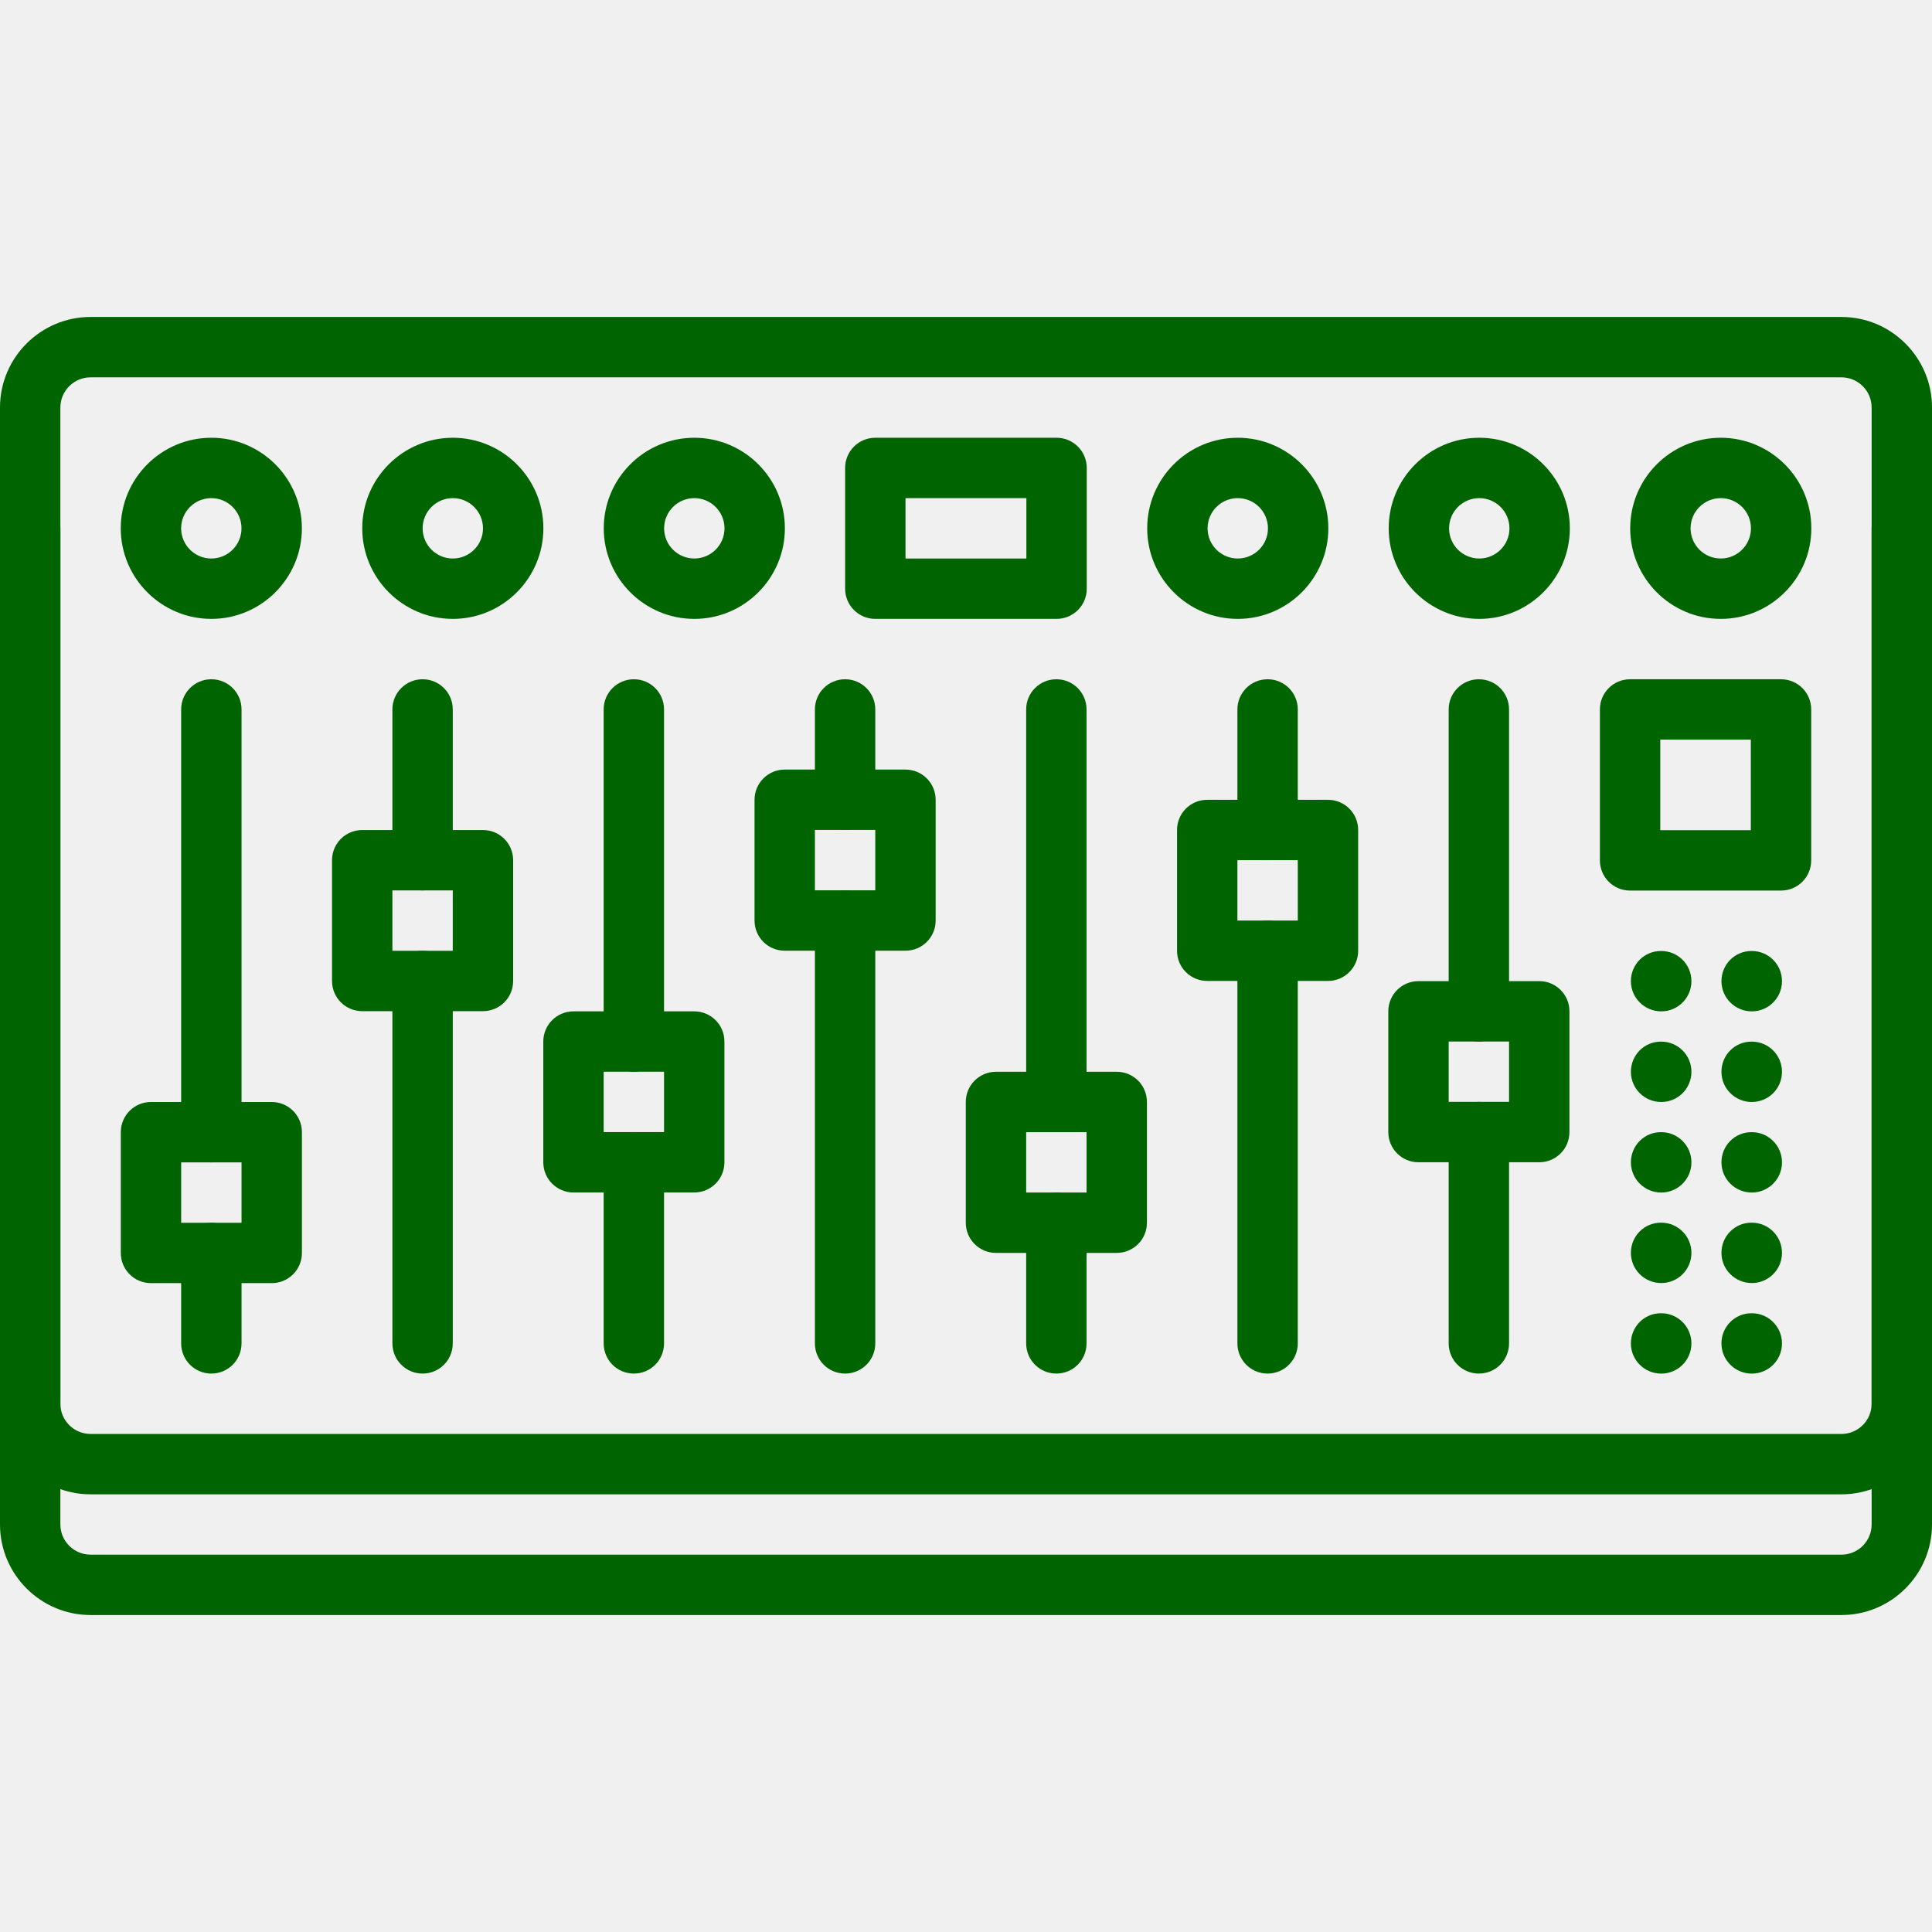
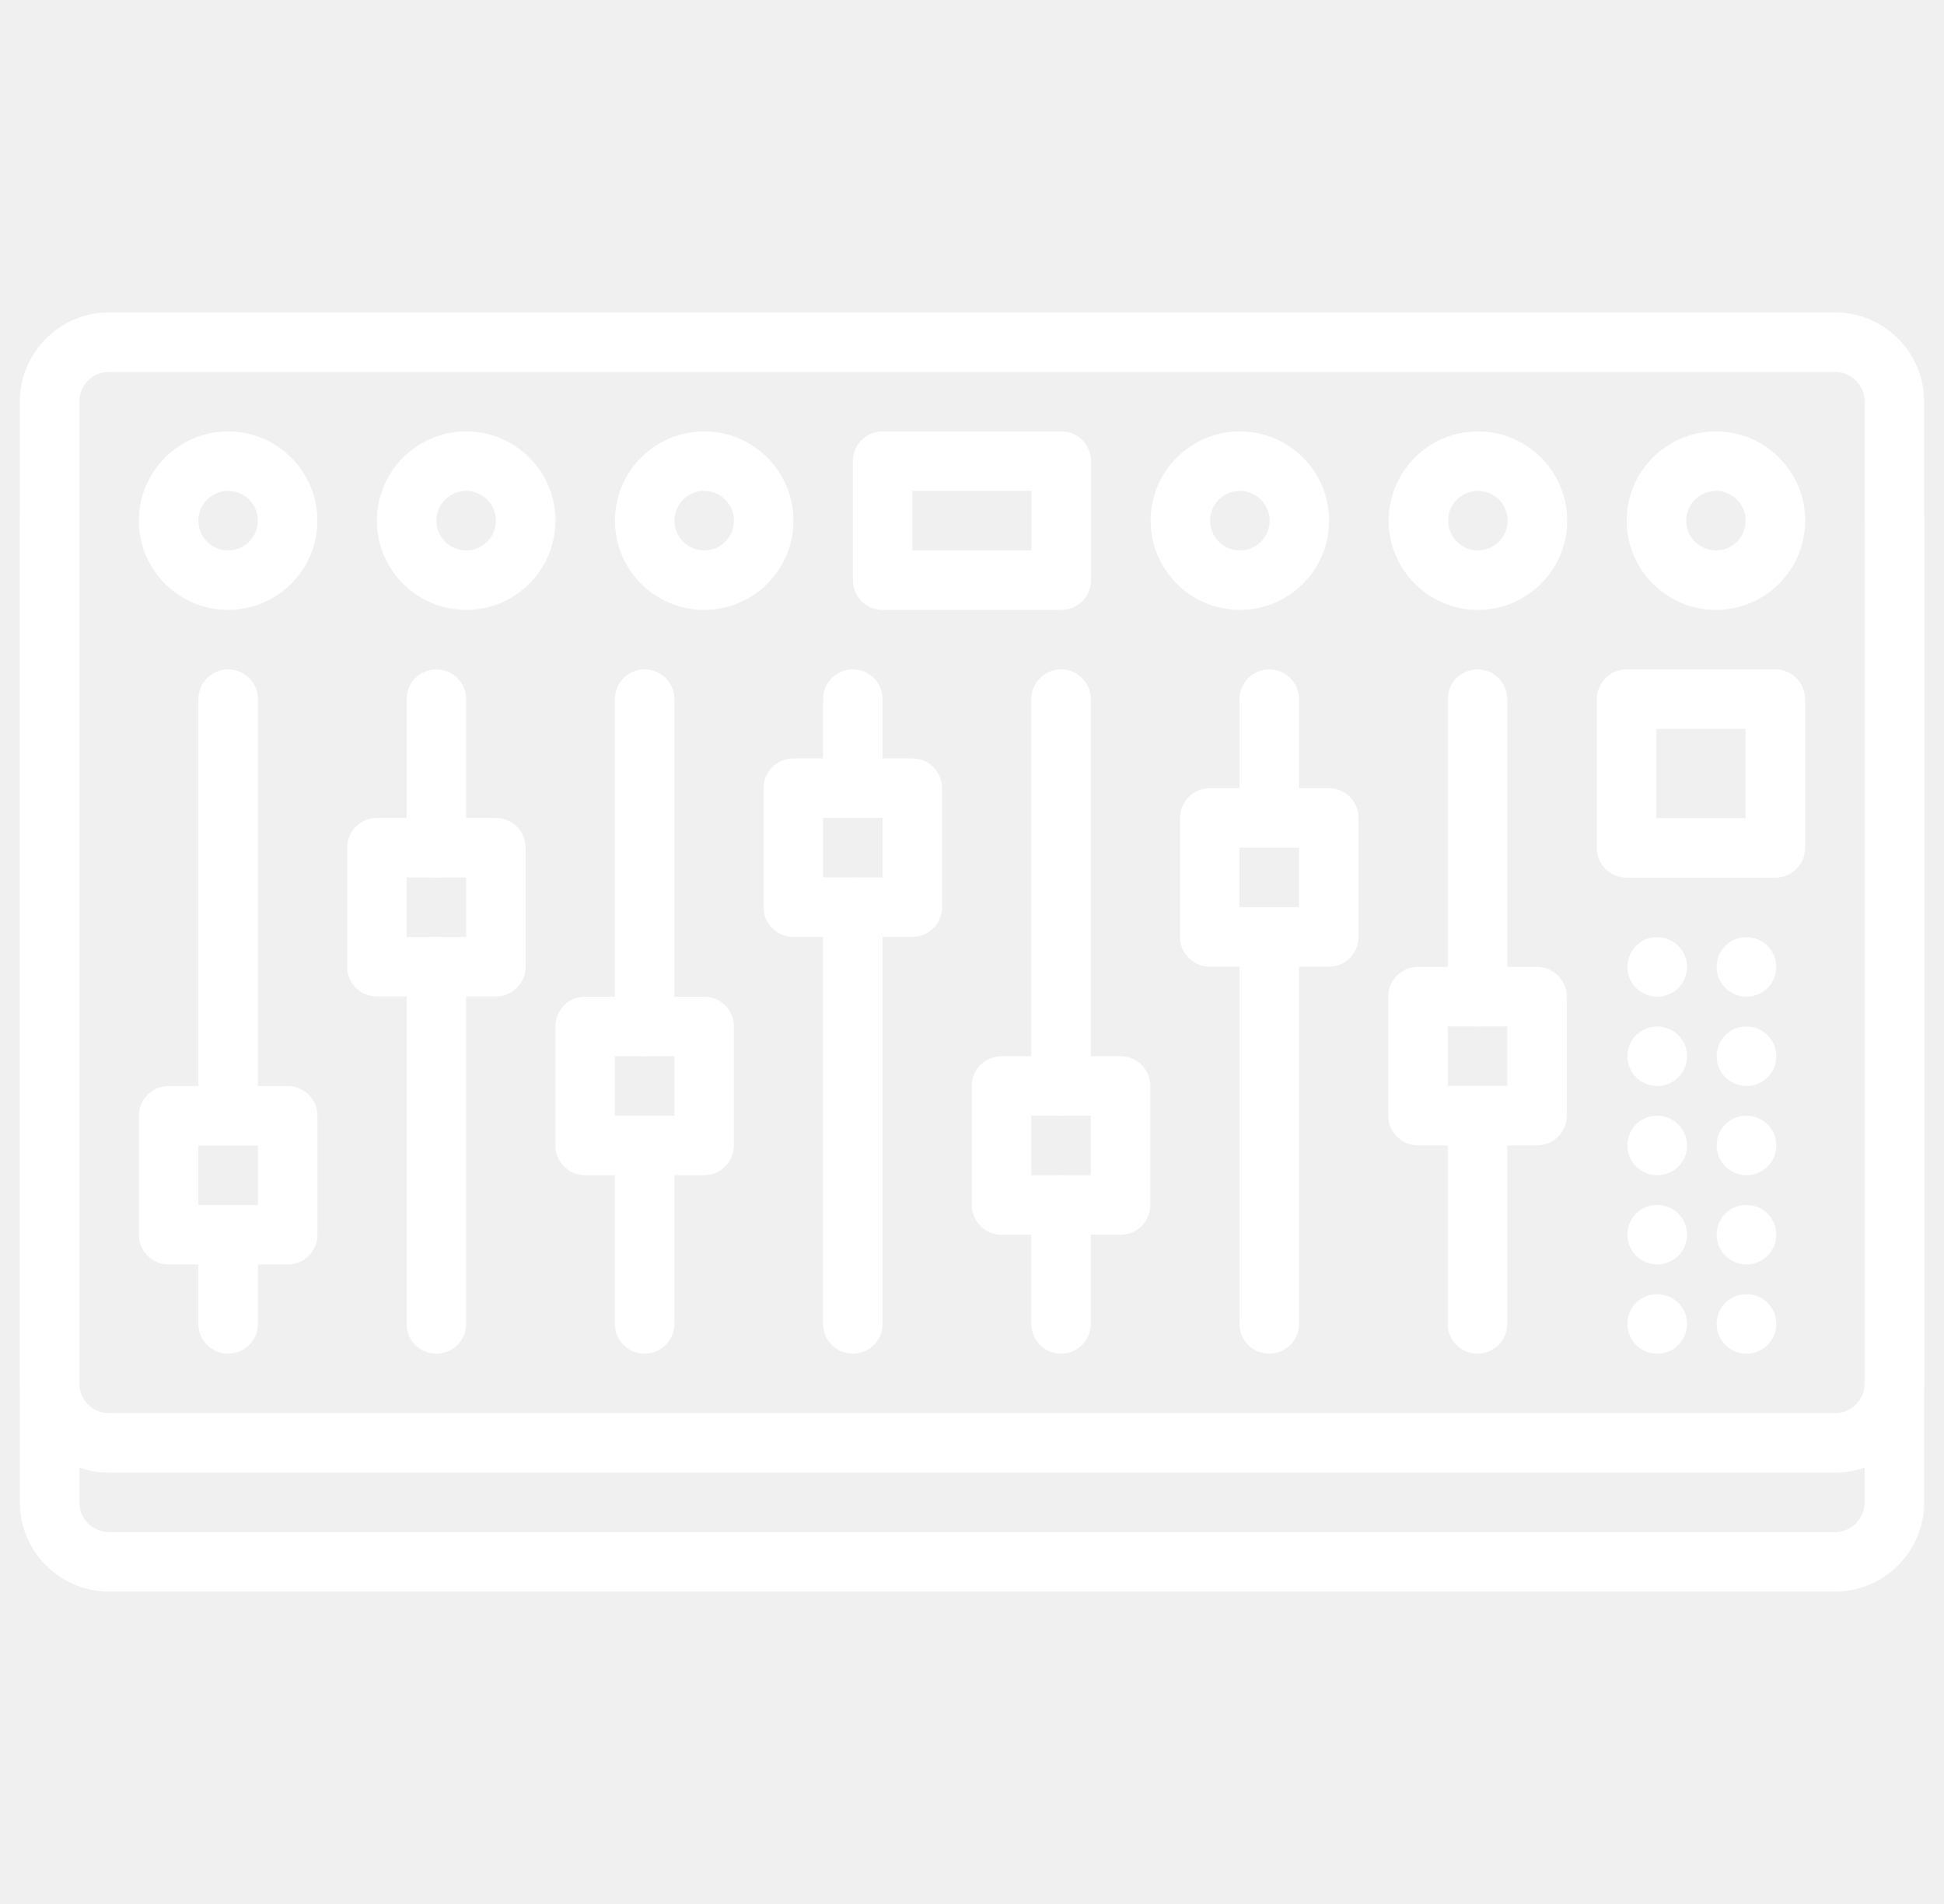
- <svg xmlns="http://www.w3.org/2000/svg" width="48" height="48" viewBox="0 0 48 48" fill="none">
-   <g id="music-mixing">
-     <path id="Vector" d="M45.75 37.126H2.25C1.01 37.126 0 36.116 0 34.876V10.125C0 8.884 1.01 7.875 2.25 7.875H45.75C46.99 7.875 48 8.884 48 10.125V34.876C48 36.116 46.99 37.126 45.75 37.126ZM2.25 9.375C1.836 9.375 1.5 9.711 1.5 10.125V34.876C1.5 35.29 1.836 35.626 2.25 35.626H45.75C46.164 35.626 46.5 35.29 46.5 34.876V10.125C46.5 9.711 46.164 9.375 45.75 9.375H2.25Z" fill="#006400" />
-     <path id="Vector_2" d="M45.75 40.125H2.25C1.01 40.125 0 39.115 0 37.875V13.124C0 12.71 0.335 12.374 0.75 12.374C1.165 12.374 1.5 12.71 1.5 13.124V37.875C1.5 38.289 1.836 38.625 2.25 38.625H45.75C46.164 38.625 46.5 38.289 46.5 37.875V13.124C46.5 12.71 46.835 12.374 47.25 12.374C47.665 12.374 48 12.71 48 13.124V37.875C48 39.115 46.99 40.125 45.75 40.125Z" fill="#006400" />
-     <path id="Vector_3" d="M5.251 28.879C4.836 28.879 4.501 28.544 4.501 28.129V17.626C4.501 17.211 4.836 16.876 5.251 16.876C5.666 16.876 6.001 17.211 6.001 17.626V28.129C6.001 28.544 5.666 28.879 5.251 28.879Z" fill="#006400" />
-     <path id="Vector_4" d="M6.751 31.879H3.751C3.336 31.879 3.001 31.544 3.001 31.129V28.129C3.001 27.714 3.336 27.379 3.751 27.379H6.751C7.166 27.379 7.501 27.714 7.501 28.129V31.129C7.501 31.544 7.166 31.879 6.751 31.879ZM4.501 30.379H6.001V28.879H4.501V30.379Z" fill="#006400" />
-     <path id="Vector_5" d="M5.251 34.126C4.836 34.126 4.501 33.791 4.501 33.376V31.129C4.501 30.714 4.836 30.379 5.251 30.379C5.666 30.379 6.001 30.714 6.001 31.129V33.376C6.001 33.791 5.666 34.126 5.251 34.126ZM10.499 22.122C10.085 22.122 9.749 21.787 9.749 21.372V17.626C9.749 17.211 10.085 16.876 10.499 16.876C10.914 16.876 11.249 17.211 11.249 17.626V21.372C11.249 21.787 10.914 22.122 10.499 22.122Z" fill="#006400" />
-     <path id="Vector_6" d="M11.999 25.122H8.999C8.584 25.122 8.249 24.787 8.249 24.372V21.372C8.249 20.957 8.584 20.622 8.999 20.622H11.999C12.414 20.622 12.749 20.957 12.749 21.372V24.372C12.749 24.787 12.414 25.122 11.999 25.122ZM9.749 23.622H11.249V22.122H9.749V23.622Z" fill="#006400" />
-     <path id="Vector_7" d="M10.499 34.126C10.085 34.126 9.749 33.791 9.749 33.376V24.372C9.749 23.957 10.085 23.622 10.499 23.622C10.914 23.622 11.249 23.957 11.249 24.372V33.376C11.249 33.791 10.914 34.126 10.499 34.126ZM15.748 26.627C15.333 26.627 14.998 26.291 14.998 25.877V17.626C14.998 17.211 15.333 16.876 15.748 16.876C16.163 16.876 16.498 17.211 16.498 17.626V25.877C16.498 26.291 16.163 26.627 15.748 26.627Z" fill="#006400" />
-     <path id="Vector_8" d="M17.248 29.627H14.248C13.833 29.627 13.498 29.291 13.498 28.877V25.877C13.498 25.462 13.833 25.127 14.248 25.127H17.248C17.663 25.127 17.998 25.462 17.998 25.877V28.877C17.998 29.291 17.663 29.627 17.248 29.627ZM14.998 28.127H16.498V26.627H14.998V28.127Z" fill="#006400" />
-     <path id="Vector_9" d="M15.748 34.126C15.333 34.126 14.998 33.791 14.998 33.376V28.877C14.998 28.462 15.333 28.127 15.748 28.127C16.163 28.127 16.498 28.462 16.498 28.877V33.376C16.498 33.791 16.163 34.126 15.748 34.126ZM20.996 20.62C20.581 20.62 20.246 20.285 20.246 19.87V17.626C20.246 17.211 20.581 16.876 20.996 16.876C21.411 16.876 21.746 17.211 21.746 17.626V19.87C21.746 20.285 21.411 20.62 20.996 20.62Z" fill="#006400" />
-     <path id="Vector_10" d="M22.496 23.62H19.496C19.081 23.62 18.746 23.285 18.746 22.87V19.87C18.746 19.456 19.081 19.12 19.496 19.12H22.496C22.911 19.12 23.246 19.456 23.246 19.87V22.87C23.246 23.285 22.911 23.62 22.496 23.62ZM20.246 22.12H21.746V20.62H20.246V22.12Z" fill="#006400" />
-     <path id="Vector_11" d="M20.996 34.126C20.581 34.126 20.246 33.791 20.246 33.376V22.87C20.246 22.456 20.581 22.12 20.996 22.12C21.411 22.12 21.746 22.456 21.746 22.87V33.376C21.746 33.791 21.411 34.126 20.996 34.126ZM26.245 28.128C25.83 28.128 25.495 27.793 25.495 27.378V17.626C25.495 17.211 25.83 16.876 26.245 16.876C26.66 16.876 26.995 17.211 26.995 17.626V27.378C26.995 27.793 26.66 28.128 26.245 28.128Z" fill="#006400" />
-     <path id="Vector_12" d="M27.745 31.128H24.745C24.33 31.128 23.995 30.793 23.995 30.378V27.378C23.995 26.963 24.33 26.628 24.745 26.628H27.745C28.16 26.628 28.495 26.963 28.495 27.378V30.378C28.495 30.793 28.16 31.128 27.745 31.128ZM25.495 29.628H26.995V28.128H25.495V29.628Z" fill="#006400" />
-     <path id="Vector_13" d="M26.245 34.126C25.83 34.126 25.495 33.791 25.495 33.376V30.378C25.495 29.963 25.83 29.628 26.245 29.628C26.66 29.628 26.995 29.963 26.995 30.378V33.376C26.995 33.791 26.66 34.126 26.245 34.126ZM31.493 21.371C31.078 21.371 30.743 21.036 30.743 20.621V17.626C30.743 17.211 31.078 16.876 31.493 16.876C31.908 16.876 32.243 17.211 32.243 17.626V20.621C32.243 21.036 31.908 21.371 31.493 21.371Z" fill="#006400" />
-     <path id="Vector_14" d="M32.993 24.371H29.993C29.578 24.371 29.243 24.036 29.243 23.621V20.621C29.243 20.206 29.578 19.871 29.993 19.871H32.993C33.408 19.871 33.743 20.206 33.743 20.621V23.621C33.743 24.036 33.408 24.371 32.993 24.371ZM30.743 22.871H32.243V21.371H30.743V22.871Z" fill="#006400" />
-     <path id="Vector_15" d="M31.493 34.126C31.078 34.126 30.743 33.791 30.743 33.376V23.621C30.743 23.206 31.078 22.871 31.493 22.871C31.908 22.871 32.243 23.206 32.243 23.621V33.376C32.243 33.791 31.908 34.126 31.493 34.126ZM36.742 25.876C36.327 25.876 35.992 25.541 35.992 25.126V17.626C35.992 17.211 36.327 16.876 36.742 16.876C37.157 16.876 37.492 17.211 37.492 17.626V25.126C37.492 25.541 37.157 25.876 36.742 25.876Z" fill="#006400" />
-     <path id="Vector_16" d="M38.242 28.876H35.242C34.827 28.876 34.492 28.541 34.492 28.126V25.126C34.492 24.711 34.827 24.376 35.242 24.376H38.242C38.657 24.376 38.992 24.711 38.992 25.126V28.126C38.992 28.541 38.657 28.876 38.242 28.876ZM35.992 27.376H37.492V25.876H35.992V27.376Z" fill="#006400" />
-     <path id="Vector_17" d="M36.742 34.126C36.327 34.126 35.992 33.791 35.992 33.376V28.126C35.992 27.711 36.327 27.376 36.742 27.376C37.157 27.376 37.492 27.711 37.492 28.126V33.376C37.492 33.791 37.157 34.126 36.742 34.126ZM44.249 22.126H40.499C40.084 22.126 39.749 21.791 39.749 21.376V17.626C39.749 17.211 40.084 16.876 40.499 16.876H44.249C44.664 16.876 44.999 17.211 44.999 17.626V21.376C44.999 21.791 44.664 22.126 44.249 22.126ZM41.249 20.626H43.499V18.376H41.249V20.626ZM41.273 27.379C40.858 27.379 40.519 27.044 40.519 26.629C40.519 26.214 40.85 25.879 41.264 25.879H41.273C41.687 25.879 42.023 26.214 42.023 26.629C42.023 27.044 41.687 27.379 41.273 27.379ZM43.523 27.379C43.108 27.379 42.769 27.044 42.769 26.629C42.769 26.214 43.1 25.879 43.514 25.879H43.523C43.937 25.879 44.273 26.214 44.273 26.629C44.273 27.044 43.937 27.379 43.523 27.379ZM41.273 25.127C40.858 25.127 40.519 24.791 40.519 24.377C40.519 23.962 40.85 23.627 41.264 23.627H41.273C41.687 23.627 42.023 23.962 42.023 24.377C42.023 24.791 41.687 25.127 41.273 25.127ZM43.523 25.127C43.108 25.127 42.769 24.791 42.769 24.377C42.769 23.962 43.1 23.627 43.514 23.627H43.523C43.937 23.627 44.273 23.962 44.273 24.377C44.273 24.791 43.937 25.127 43.523 25.127ZM41.273 29.628C40.858 29.628 40.519 29.293 40.519 28.878C40.519 28.463 40.85 28.128 41.264 28.128H41.273C41.687 28.128 42.023 28.463 42.023 28.878C42.023 29.293 41.687 29.628 41.273 29.628ZM43.523 29.628C43.108 29.628 42.769 29.293 42.769 28.878C42.769 28.463 43.1 28.128 43.514 28.128H43.523C43.937 28.128 44.273 28.463 44.273 28.878C44.273 29.293 43.937 29.628 43.523 29.628ZM41.273 31.877C40.858 31.877 40.519 31.542 40.519 31.127C40.519 30.712 40.85 30.377 41.264 30.377H41.273C41.687 30.377 42.023 30.712 42.023 31.127C42.023 31.542 41.687 31.877 41.273 31.877ZM43.523 31.877C43.108 31.877 42.769 31.542 42.769 31.127C42.769 30.712 43.1 30.377 43.514 30.377H43.523C43.937 30.377 44.273 30.712 44.273 31.127C44.273 31.542 43.937 31.877 43.523 31.877ZM41.273 34.127C40.858 34.127 40.519 33.791 40.519 33.377C40.519 32.962 40.85 32.627 41.264 32.627H41.273C41.687 32.627 42.023 32.962 42.023 33.377C42.023 33.791 41.687 34.127 41.273 34.127ZM43.523 34.127C43.108 34.127 42.769 33.791 42.769 33.377C42.769 32.962 43.1 32.627 43.514 32.627H43.523C43.937 32.627 44.273 32.962 44.273 33.377C44.273 33.791 43.937 34.127 43.523 34.127ZM5.25 15.376C4.01 15.376 3 14.366 3 13.126C3 11.885 4.01 10.876 5.25 10.876C6.49 10.876 7.5 11.885 7.5 13.126C7.5 14.366 6.49 15.376 5.25 15.376ZM5.25 12.376C4.836 12.376 4.5 12.712 4.5 13.126C4.5 13.54 4.836 13.876 5.25 13.876C5.664 13.876 6 13.54 6 13.126C6 12.712 5.664 12.376 5.25 12.376ZM11.25 15.376C10.009 15.376 9 14.366 9 13.126C9 11.885 10.009 10.876 11.25 10.876C12.491 10.876 13.5 11.885 13.5 13.126C13.5 14.366 12.491 15.376 11.25 15.376ZM11.25 12.376C10.836 12.376 10.5 12.712 10.5 13.126C10.5 13.54 10.836 13.876 11.25 13.876C11.664 13.876 12 13.54 12 13.126C12 12.712 11.664 12.376 11.25 12.376ZM17.25 15.376C16.009 15.376 15 14.366 15 13.126C15 11.885 16.009 10.876 17.25 10.876C18.491 10.876 19.5 11.885 19.5 13.126C19.5 14.366 18.491 15.376 17.25 15.376ZM17.25 12.376C16.836 12.376 16.5 12.712 16.5 13.126C16.5 13.54 16.836 13.876 17.25 13.876C17.664 13.876 18 13.54 18 13.126C18 12.712 17.664 12.376 17.25 12.376ZM30.752 15.376C29.511 15.376 28.502 14.366 28.502 13.126C28.502 11.885 29.511 10.876 30.752 10.876C31.992 10.876 33.002 11.885 33.002 13.126C33.002 14.366 31.992 15.376 30.752 15.376ZM30.752 12.376C30.337 12.376 30.002 12.712 30.002 13.126C30.002 13.54 30.337 13.876 30.752 13.876C31.166 13.876 31.502 13.54 31.502 13.126C31.502 12.712 31.166 12.376 30.752 12.376ZM36.752 15.376C35.511 15.376 34.502 14.366 34.502 13.126C34.502 11.885 35.511 10.876 36.752 10.876C37.992 10.876 39.002 11.885 39.002 13.126C39.002 14.366 37.992 15.376 36.752 15.376ZM36.752 12.376C36.337 12.376 36.002 12.712 36.002 13.126C36.002 13.54 36.337 13.876 36.752 13.876C37.166 13.876 37.502 13.54 37.502 13.126C37.502 12.712 37.166 12.376 36.752 12.376ZM42.752 15.376C41.511 15.376 40.502 14.366 40.502 13.126C40.502 11.885 41.511 10.876 42.752 10.876C43.992 10.876 45.002 11.885 45.002 13.126C45.002 14.366 43.992 15.376 42.752 15.376ZM42.752 12.376C42.337 12.376 42.002 12.712 42.002 13.126C42.002 13.54 42.337 13.876 42.752 13.876C43.166 13.876 43.502 13.54 43.502 13.126C43.502 12.712 43.166 12.376 42.752 12.376ZM26.25 15.376H21.747C21.332 15.376 20.997 15.04 20.997 14.626V11.626C20.997 11.211 21.332 10.876 21.747 10.876H26.25C26.665 10.876 27 11.211 27 11.626V14.626C27 15.04 26.665 15.376 26.25 15.376ZM22.497 13.876H25.5V12.376H22.497V13.876Z" fill="#006400" />
+ <svg xmlns="http://www.w3.org/2000/svg" width="49" height="48" viewBox="0 0 49 48" fill="none">
+   <g id="music-mixing" clip-path="url(#clip0_65_705)">
+     <path id="Vector" d="M46.25 37.126H2.75C1.51 37.126 0.5 36.116 0.5 34.876V10.125C0.5 8.884 1.51 7.875 2.75 7.875H46.25C47.49 7.875 48.5 8.884 48.5 10.125V34.876C48.5 36.116 47.49 37.126 46.25 37.126ZM2.75 9.375C2.336 9.375 2 9.711 2 10.125V34.876C2 35.29 2.336 35.626 2.75 35.626H46.25C46.664 35.626 47 35.29 47 34.876V10.125C47 9.711 46.664 9.375 46.25 9.375H2.75Z" fill="white" />
+     <path id="Vector_2" d="M46.25 40.125H2.75C1.51 40.125 0.5 39.115 0.5 37.875V13.124C0.5 12.71 0.835 12.374 1.25 12.374C1.665 12.374 2 12.71 2 13.124V37.875C2 38.289 2.336 38.625 2.75 38.625H46.25C46.664 38.625 47 38.289 47 37.875V13.124C47 12.71 47.335 12.374 47.75 12.374C48.165 12.374 48.5 12.71 48.5 13.124V37.875C48.5 39.115 47.49 40.125 46.25 40.125Z" fill="white" />
+     <path id="Vector_3" d="M5.751 28.879C5.336 28.879 5.001 28.544 5.001 28.129V17.626C5.001 17.211 5.336 16.876 5.751 16.876C6.165 16.876 6.501 17.211 6.501 17.626V28.129C6.501 28.544 6.165 28.879 5.751 28.879Z" fill="white" />
+     <path id="Vector_4" d="M7.251 31.879H4.251C3.836 31.879 3.501 31.544 3.501 31.129V28.129C3.501 27.714 3.836 27.379 4.251 27.379H7.251C7.665 27.379 8.001 27.714 8.001 28.129V31.129C8.001 31.544 7.665 31.879 7.251 31.879ZM5.001 30.379H6.501V28.879H5.001V30.379Z" fill="white" />
+     <path id="Vector_5" d="M5.751 34.126C5.336 34.126 5.001 33.791 5.001 33.376V31.129C5.001 30.714 5.336 30.379 5.751 30.379C6.165 30.379 6.501 30.714 6.501 31.129V33.376C6.501 33.791 6.165 34.126 5.751 34.126ZM10.999 22.122C10.585 22.122 10.249 21.787 10.249 21.372V17.626C10.249 17.211 10.585 16.876 10.999 16.876C11.414 16.876 11.749 17.211 11.749 17.626V21.372C11.749 21.787 11.414 22.122 10.999 22.122Z" fill="white" />
+     <path id="Vector_6" d="M12.499 25.122H9.499C9.085 25.122 8.749 24.787 8.749 24.372V21.372C8.749 20.957 9.085 20.622 9.499 20.622H12.499C12.914 20.622 13.249 20.957 13.249 21.372V24.372C13.249 24.787 12.914 25.122 12.499 25.122ZM10.249 23.622H11.749V22.122H10.249V23.622Z" fill="white" />
+     <path id="Vector_7" d="M10.999 34.126C10.585 34.126 10.249 33.791 10.249 33.376V24.372C10.249 23.957 10.585 23.622 10.999 23.622C11.414 23.622 11.749 23.957 11.749 24.372V33.376C11.749 33.791 11.414 34.126 10.999 34.126ZM16.248 26.627C15.833 26.627 15.498 26.291 15.498 25.877V17.626C15.498 17.211 15.833 16.876 16.248 16.876C16.663 16.876 16.998 17.211 16.998 17.626V25.877C16.998 26.291 16.663 26.627 16.248 26.627Z" fill="white" />
+     <path id="Vector_8" d="M17.748 29.627H14.748C14.333 29.627 13.998 29.291 13.998 28.877V25.877C13.998 25.462 14.333 25.127 14.748 25.127H17.748C18.163 25.127 18.498 25.462 18.498 25.877V28.877C18.498 29.291 18.163 29.627 17.748 29.627ZM15.498 28.127H16.998V26.627H15.498V28.127Z" fill="white" />
+     <path id="Vector_9" d="M16.248 34.126C15.833 34.126 15.498 33.791 15.498 33.376V28.877C15.498 28.462 15.833 28.127 16.248 28.127C16.663 28.127 16.998 28.462 16.998 28.877V33.376C16.998 33.791 16.663 34.126 16.248 34.126ZM21.496 20.62C21.081 20.62 20.746 20.285 20.746 19.87V17.626C20.746 17.211 21.081 16.876 21.496 16.876C21.911 16.876 22.246 17.211 22.246 17.626V19.87C22.246 20.285 21.911 20.62 21.496 20.62Z" fill="white" />
+     <path id="Vector_10" d="M22.996 23.62H19.996C19.581 23.62 19.246 23.285 19.246 22.87V19.87C19.246 19.456 19.581 19.12 19.996 19.12H22.996C23.411 19.12 23.746 19.456 23.746 19.87V22.87C23.746 23.285 23.411 23.62 22.996 23.62ZM20.746 22.12H22.246V20.62H20.746V22.12Z" fill="white" />
+     <path id="Vector_11" d="M21.496 34.126C21.081 34.126 20.746 33.791 20.746 33.376V22.87C20.746 22.456 21.081 22.12 21.496 22.12C21.911 22.12 22.246 22.456 22.246 22.87V33.376C22.246 33.791 21.911 34.126 21.496 34.126ZM26.745 28.128C26.33 28.128 25.995 27.793 25.995 27.378V17.626C25.995 17.211 26.33 16.876 26.745 16.876C27.16 16.876 27.495 17.211 27.495 17.626V27.378C27.495 27.793 27.16 28.128 26.745 28.128Z" fill="white" />
+     <path id="Vector_12" d="M28.245 31.128H25.245C24.83 31.128 24.495 30.793 24.495 30.378V27.378C24.495 26.963 24.83 26.628 25.245 26.628H28.245C28.66 26.628 28.995 26.963 28.995 27.378V30.378C28.995 30.793 28.66 31.128 28.245 31.128ZM25.995 29.628H27.495V28.128H25.995V29.628Z" fill="white" />
+     <path id="Vector_13" d="M26.745 34.126C26.33 34.126 25.995 33.791 25.995 33.376V30.378C25.995 29.963 26.33 29.628 26.745 29.628C27.16 29.628 27.495 29.963 27.495 30.378V33.376C27.495 33.791 27.16 34.126 26.745 34.126ZM31.993 21.371C31.578 21.371 31.243 21.036 31.243 20.621V17.626C31.243 17.211 31.578 16.876 31.993 16.876C32.408 16.876 32.743 17.211 32.743 17.626V20.621C32.743 21.036 32.408 21.371 31.993 21.371Z" fill="white" />
+     <path id="Vector_14" d="M33.493 24.371H30.493C30.078 24.371 29.743 24.036 29.743 23.621V20.621C29.743 20.206 30.078 19.871 30.493 19.871H33.493C33.908 19.871 34.243 20.206 34.243 20.621V23.621C34.243 24.036 33.908 24.371 33.493 24.371ZM31.243 22.871H32.743V21.371H31.243V22.871Z" fill="white" />
+     <path id="Vector_15" d="M31.993 34.126C31.578 34.126 31.243 33.791 31.243 33.376V23.621C31.243 23.206 31.578 22.871 31.993 22.871C32.408 22.871 32.743 23.206 32.743 23.621V33.376C32.743 33.791 32.408 34.126 31.993 34.126ZM37.242 25.876C36.827 25.876 36.492 25.541 36.492 25.126V17.626C36.492 17.211 36.827 16.876 37.242 16.876C37.657 16.876 37.992 17.211 37.992 17.626V25.126C37.992 25.541 37.657 25.876 37.242 25.876Z" fill="white" />
+     <path id="Vector_16" d="M38.742 28.876H35.742C35.327 28.876 34.992 28.541 34.992 28.126V25.126C34.992 24.711 35.327 24.376 35.742 24.376H38.742C39.157 24.376 39.492 24.711 39.492 25.126V28.126C39.492 28.541 39.157 28.876 38.742 28.876ZM36.492 27.376H37.992V25.876H36.492V27.376Z" fill="white" />
+     <path id="Vector_17" d="M37.242 34.126C36.827 34.126 36.492 33.791 36.492 33.376V28.126C36.492 27.711 36.827 27.376 37.242 27.376C37.657 27.376 37.992 27.711 37.992 28.126V33.376C37.992 33.791 37.657 34.126 37.242 34.126ZM44.749 22.126H40.999C40.584 22.126 40.249 21.791 40.249 21.376V17.626C40.249 17.211 40.584 16.876 40.999 16.876H44.749C45.164 16.876 45.499 17.211 45.499 17.626V21.376C45.499 21.791 45.164 22.126 44.749 22.126ZM41.749 20.626H43.999V18.376H41.749V20.626ZM41.773 27.379C41.358 27.379 41.019 27.044 41.019 26.629C41.019 26.214 41.35 25.879 41.764 25.879H41.773C42.187 25.879 42.523 26.214 42.523 26.629C42.523 27.044 42.187 27.379 41.773 27.379ZM44.023 27.379C43.608 27.379 43.269 27.044 43.269 26.629C43.269 26.214 43.6 25.879 44.014 25.879H44.023C44.437 25.879 44.773 26.214 44.773 26.629C44.773 27.044 44.437 27.379 44.023 27.379ZM41.773 25.127C41.358 25.127 41.019 24.791 41.019 24.377C41.019 23.962 41.35 23.627 41.764 23.627H41.773C42.187 23.627 42.523 23.962 42.523 24.377C42.523 24.791 42.187 25.127 41.773 25.127ZM44.023 25.127C43.608 25.127 43.269 24.791 43.269 24.377C43.269 23.962 43.6 23.627 44.014 23.627H44.023C44.437 23.627 44.773 23.962 44.773 24.377C44.773 24.791 44.437 25.127 44.023 25.127ZM41.773 29.628C41.358 29.628 41.019 29.293 41.019 28.878C41.019 28.463 41.35 28.128 41.764 28.128H41.773C42.187 28.128 42.523 28.463 42.523 28.878C42.523 29.293 42.187 29.628 41.773 29.628ZM44.023 29.628C43.608 29.628 43.269 29.293 43.269 28.878C43.269 28.463 43.6 28.128 44.014 28.128H44.023C44.437 28.128 44.773 28.463 44.773 28.878C44.773 29.293 44.437 29.628 44.023 29.628ZM41.773 31.877C41.358 31.877 41.019 31.542 41.019 31.127C41.019 30.712 41.35 30.377 41.764 30.377H41.773C42.187 30.377 42.523 30.712 42.523 31.127C42.523 31.542 42.187 31.877 41.773 31.877ZM44.023 31.877C43.608 31.877 43.269 31.542 43.269 31.127C43.269 30.712 43.6 30.377 44.014 30.377H44.023C44.437 30.377 44.773 30.712 44.773 31.127C44.773 31.542 44.437 31.877 44.023 31.877ZM41.773 34.127C41.358 34.127 41.019 33.791 41.019 33.377C41.019 32.962 41.35 32.627 41.764 32.627H41.773C42.187 32.627 42.523 32.962 42.523 33.377C42.523 33.791 42.187 34.127 41.773 34.127ZM44.023 34.127C43.608 34.127 43.269 33.791 43.269 33.377C43.269 32.962 43.6 32.627 44.014 32.627H44.023C44.437 32.627 44.773 32.962 44.773 33.377C44.773 33.791 44.437 34.127 44.023 34.127ZM5.75 15.376C4.51 15.376 3.5 14.366 3.5 13.126C3.5 11.885 4.51 10.876 5.75 10.876C6.99 10.876 8 11.885 8 13.126C8 14.366 6.99 15.376 5.75 15.376ZM5.75 12.376C5.336 12.376 5 12.712 5 13.126C5 13.54 5.336 13.876 5.75 13.876C6.164 13.876 6.5 13.54 6.5 13.126C6.5 12.712 6.164 12.376 5.75 12.376ZM11.75 15.376C10.509 15.376 9.5 14.366 9.5 13.126C9.5 11.885 10.509 10.876 11.75 10.876C12.991 10.876 14 11.885 14 13.126C14 14.366 12.991 15.376 11.75 15.376ZM11.75 12.376C11.336 12.376 11 12.712 11 13.126C11 13.54 11.336 13.876 11.75 13.876C12.164 13.876 12.5 13.54 12.5 13.126C12.5 12.712 12.164 12.376 11.75 12.376ZM17.75 15.376C16.509 15.376 15.5 14.366 15.5 13.126C15.5 11.885 16.509 10.876 17.75 10.876C18.991 10.876 20 11.885 20 13.126C20 14.366 18.991 15.376 17.75 15.376ZM17.75 12.376C17.336 12.376 17 12.712 17 13.126C17 13.54 17.336 13.876 17.75 13.876C18.164 13.876 18.5 13.54 18.5 13.126C18.5 12.712 18.164 12.376 17.75 12.376ZM31.252 15.376C30.011 15.376 29.002 14.366 29.002 13.126C29.002 11.885 30.011 10.876 31.252 10.876C32.492 10.876 33.502 11.885 33.502 13.126C33.502 14.366 32.492 15.376 31.252 15.376ZM31.252 12.376C30.837 12.376 30.502 12.712 30.502 13.126C30.502 13.54 30.837 13.876 31.252 13.876C31.666 13.876 32.002 13.54 32.002 13.126C32.002 12.712 31.666 12.376 31.252 12.376ZM37.252 15.376C36.011 15.376 35.002 14.366 35.002 13.126C35.002 11.885 36.011 10.876 37.252 10.876C38.492 10.876 39.502 11.885 39.502 13.126C39.502 14.366 38.492 15.376 37.252 15.376ZM37.252 12.376C36.837 12.376 36.502 12.712 36.502 13.126C36.502 13.54 36.837 13.876 37.252 13.876C37.666 13.876 38.002 13.54 38.002 13.126C38.002 12.712 37.666 12.376 37.252 12.376ZM43.252 15.376C42.011 15.376 41.002 14.366 41.002 13.126C41.002 11.885 42.011 10.876 43.252 10.876C44.492 10.876 45.502 11.885 45.502 13.126C45.502 14.366 44.492 15.376 43.252 15.376ZM43.252 12.376C42.837 12.376 42.502 12.712 42.502 13.126C42.502 13.54 42.837 13.876 43.252 13.876C43.666 13.876 44.002 13.54 44.002 13.126C44.002 12.712 43.666 12.376 43.252 12.376ZM26.75 15.376H22.247C21.832 15.376 21.497 15.04 21.497 14.626V11.626C21.497 11.211 21.832 10.876 22.247 10.876H26.75C27.165 10.876 27.5 11.211 27.5 11.626V14.626C27.5 15.04 27.165 15.376 26.75 15.376ZM22.997 13.876H26V12.376H22.997V13.876Z" fill="white" />
  </g>
+   <defs>
+     <clipPath id="clip0_65_705">
+       <rect width="48" height="48" fill="white" transform="translate(0.5)" />
+     </clipPath>
+   </defs>
</svg>
